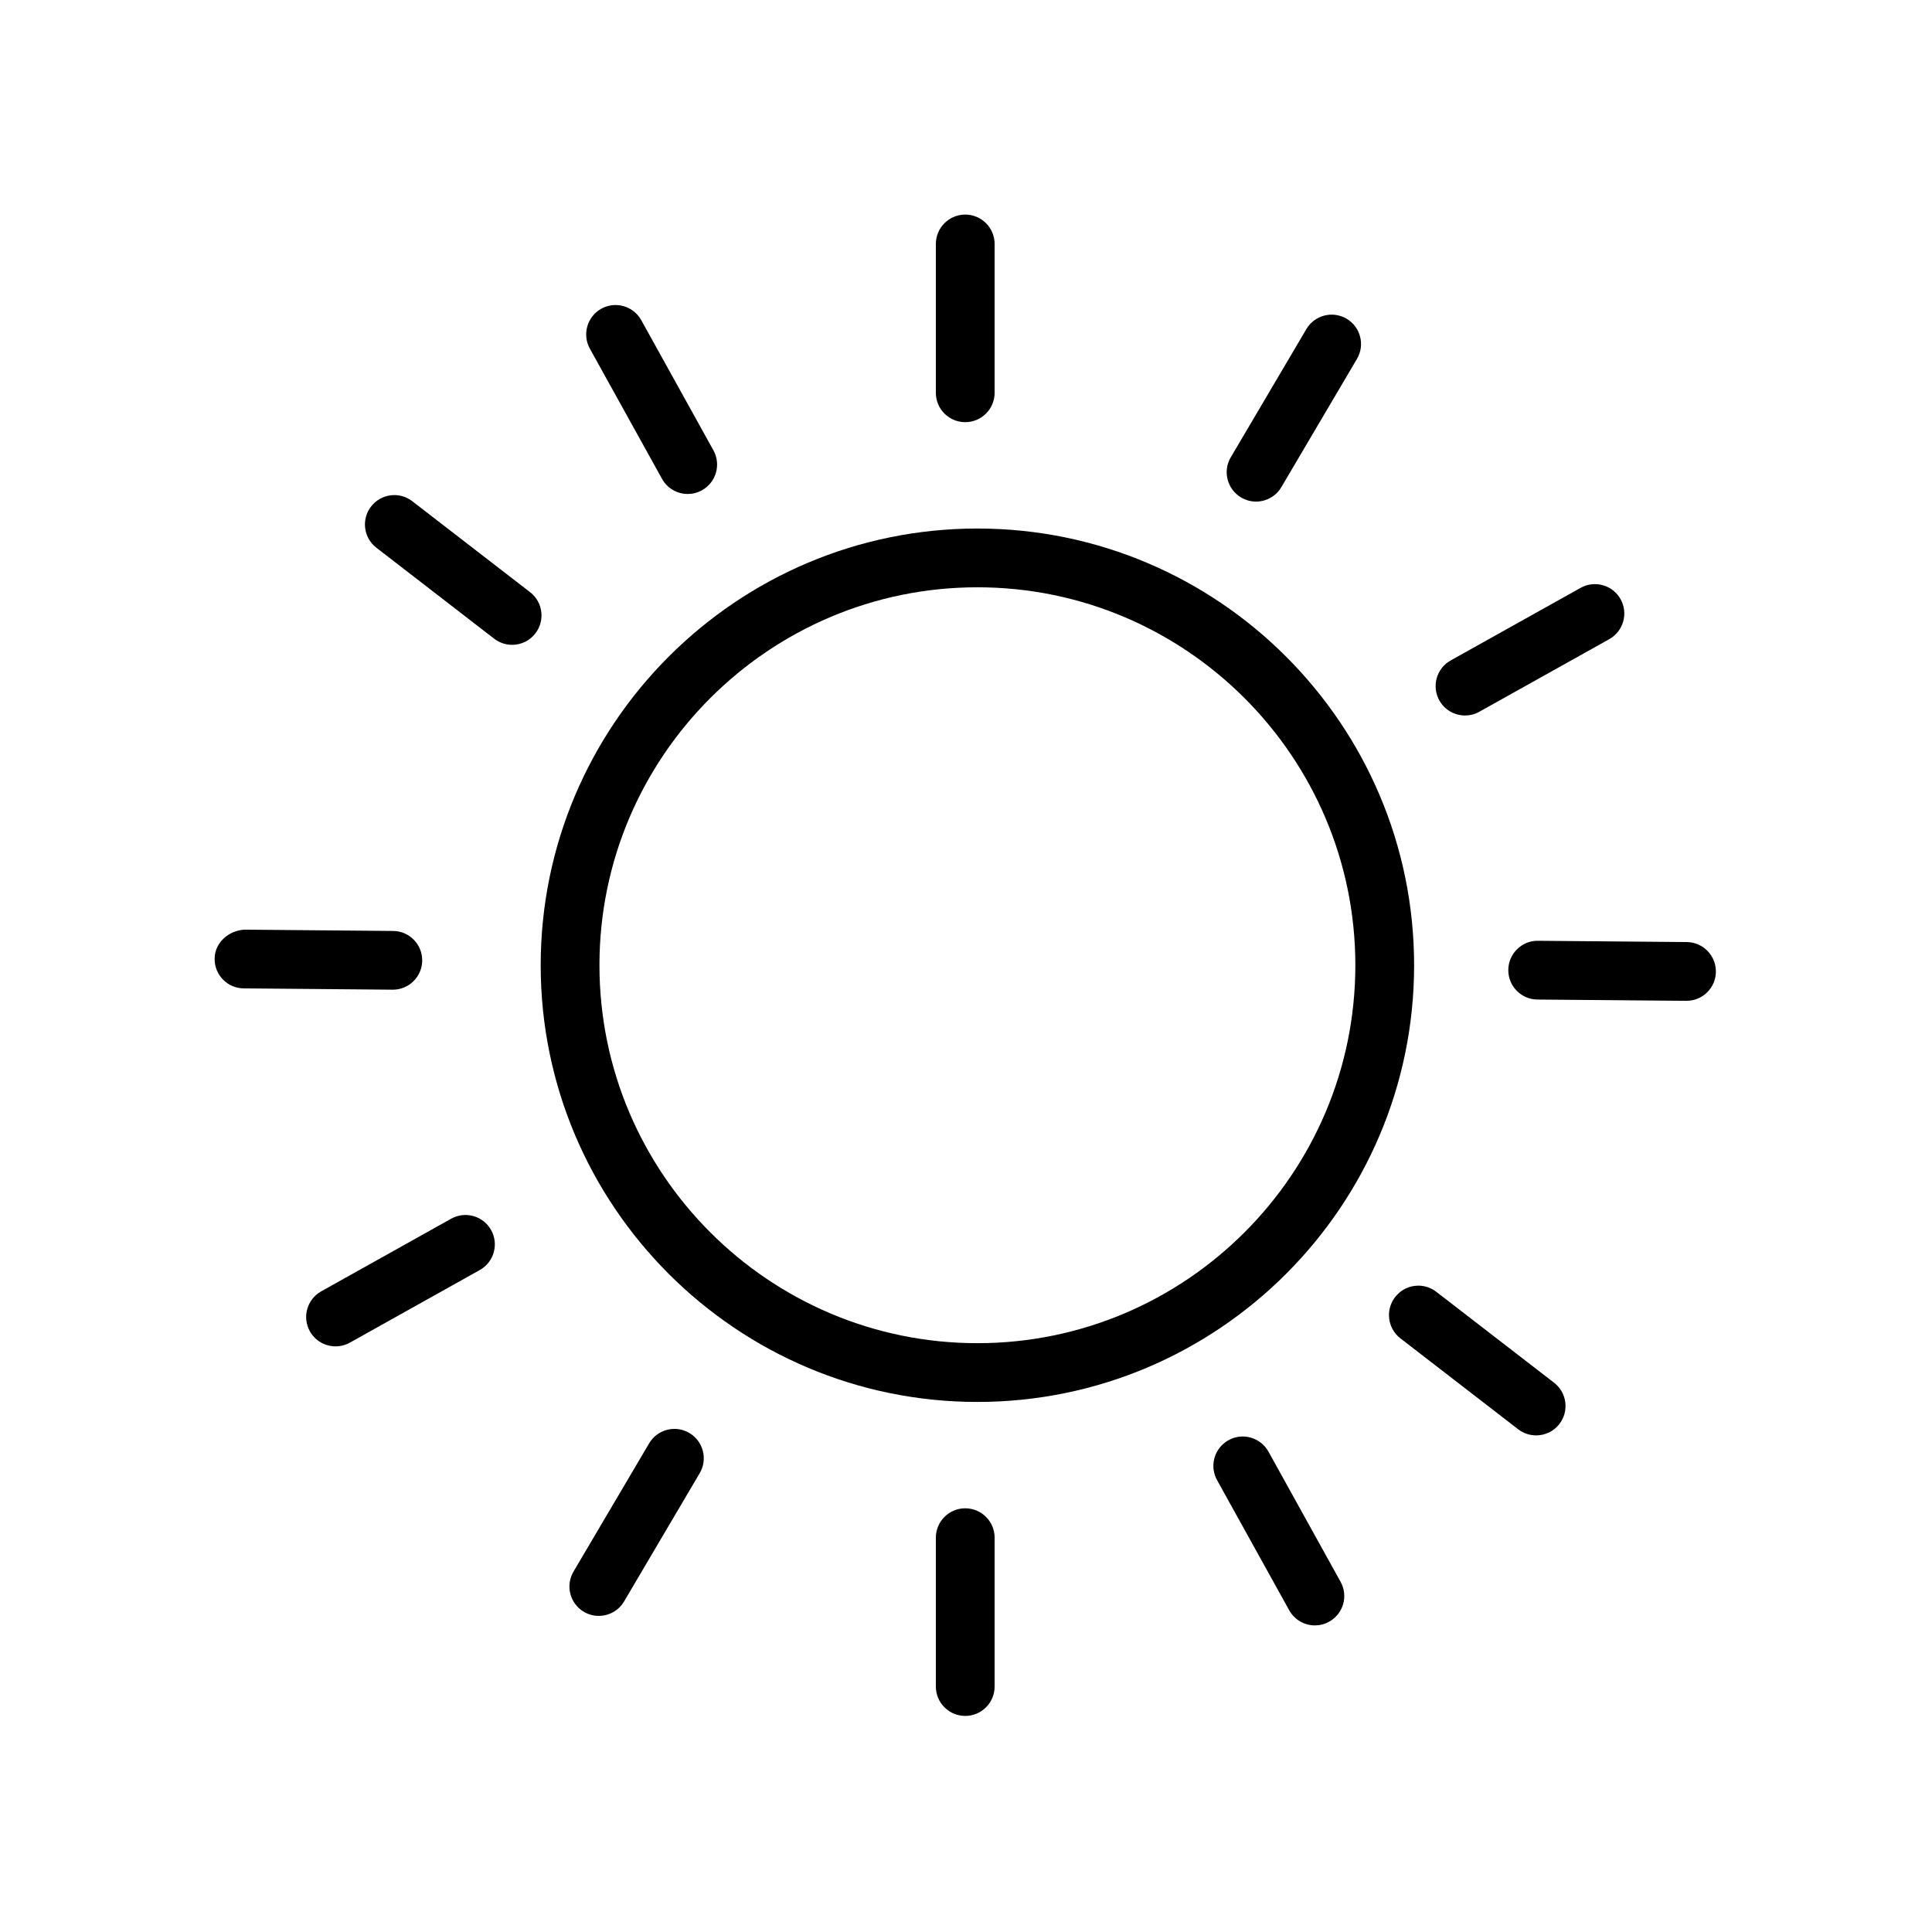
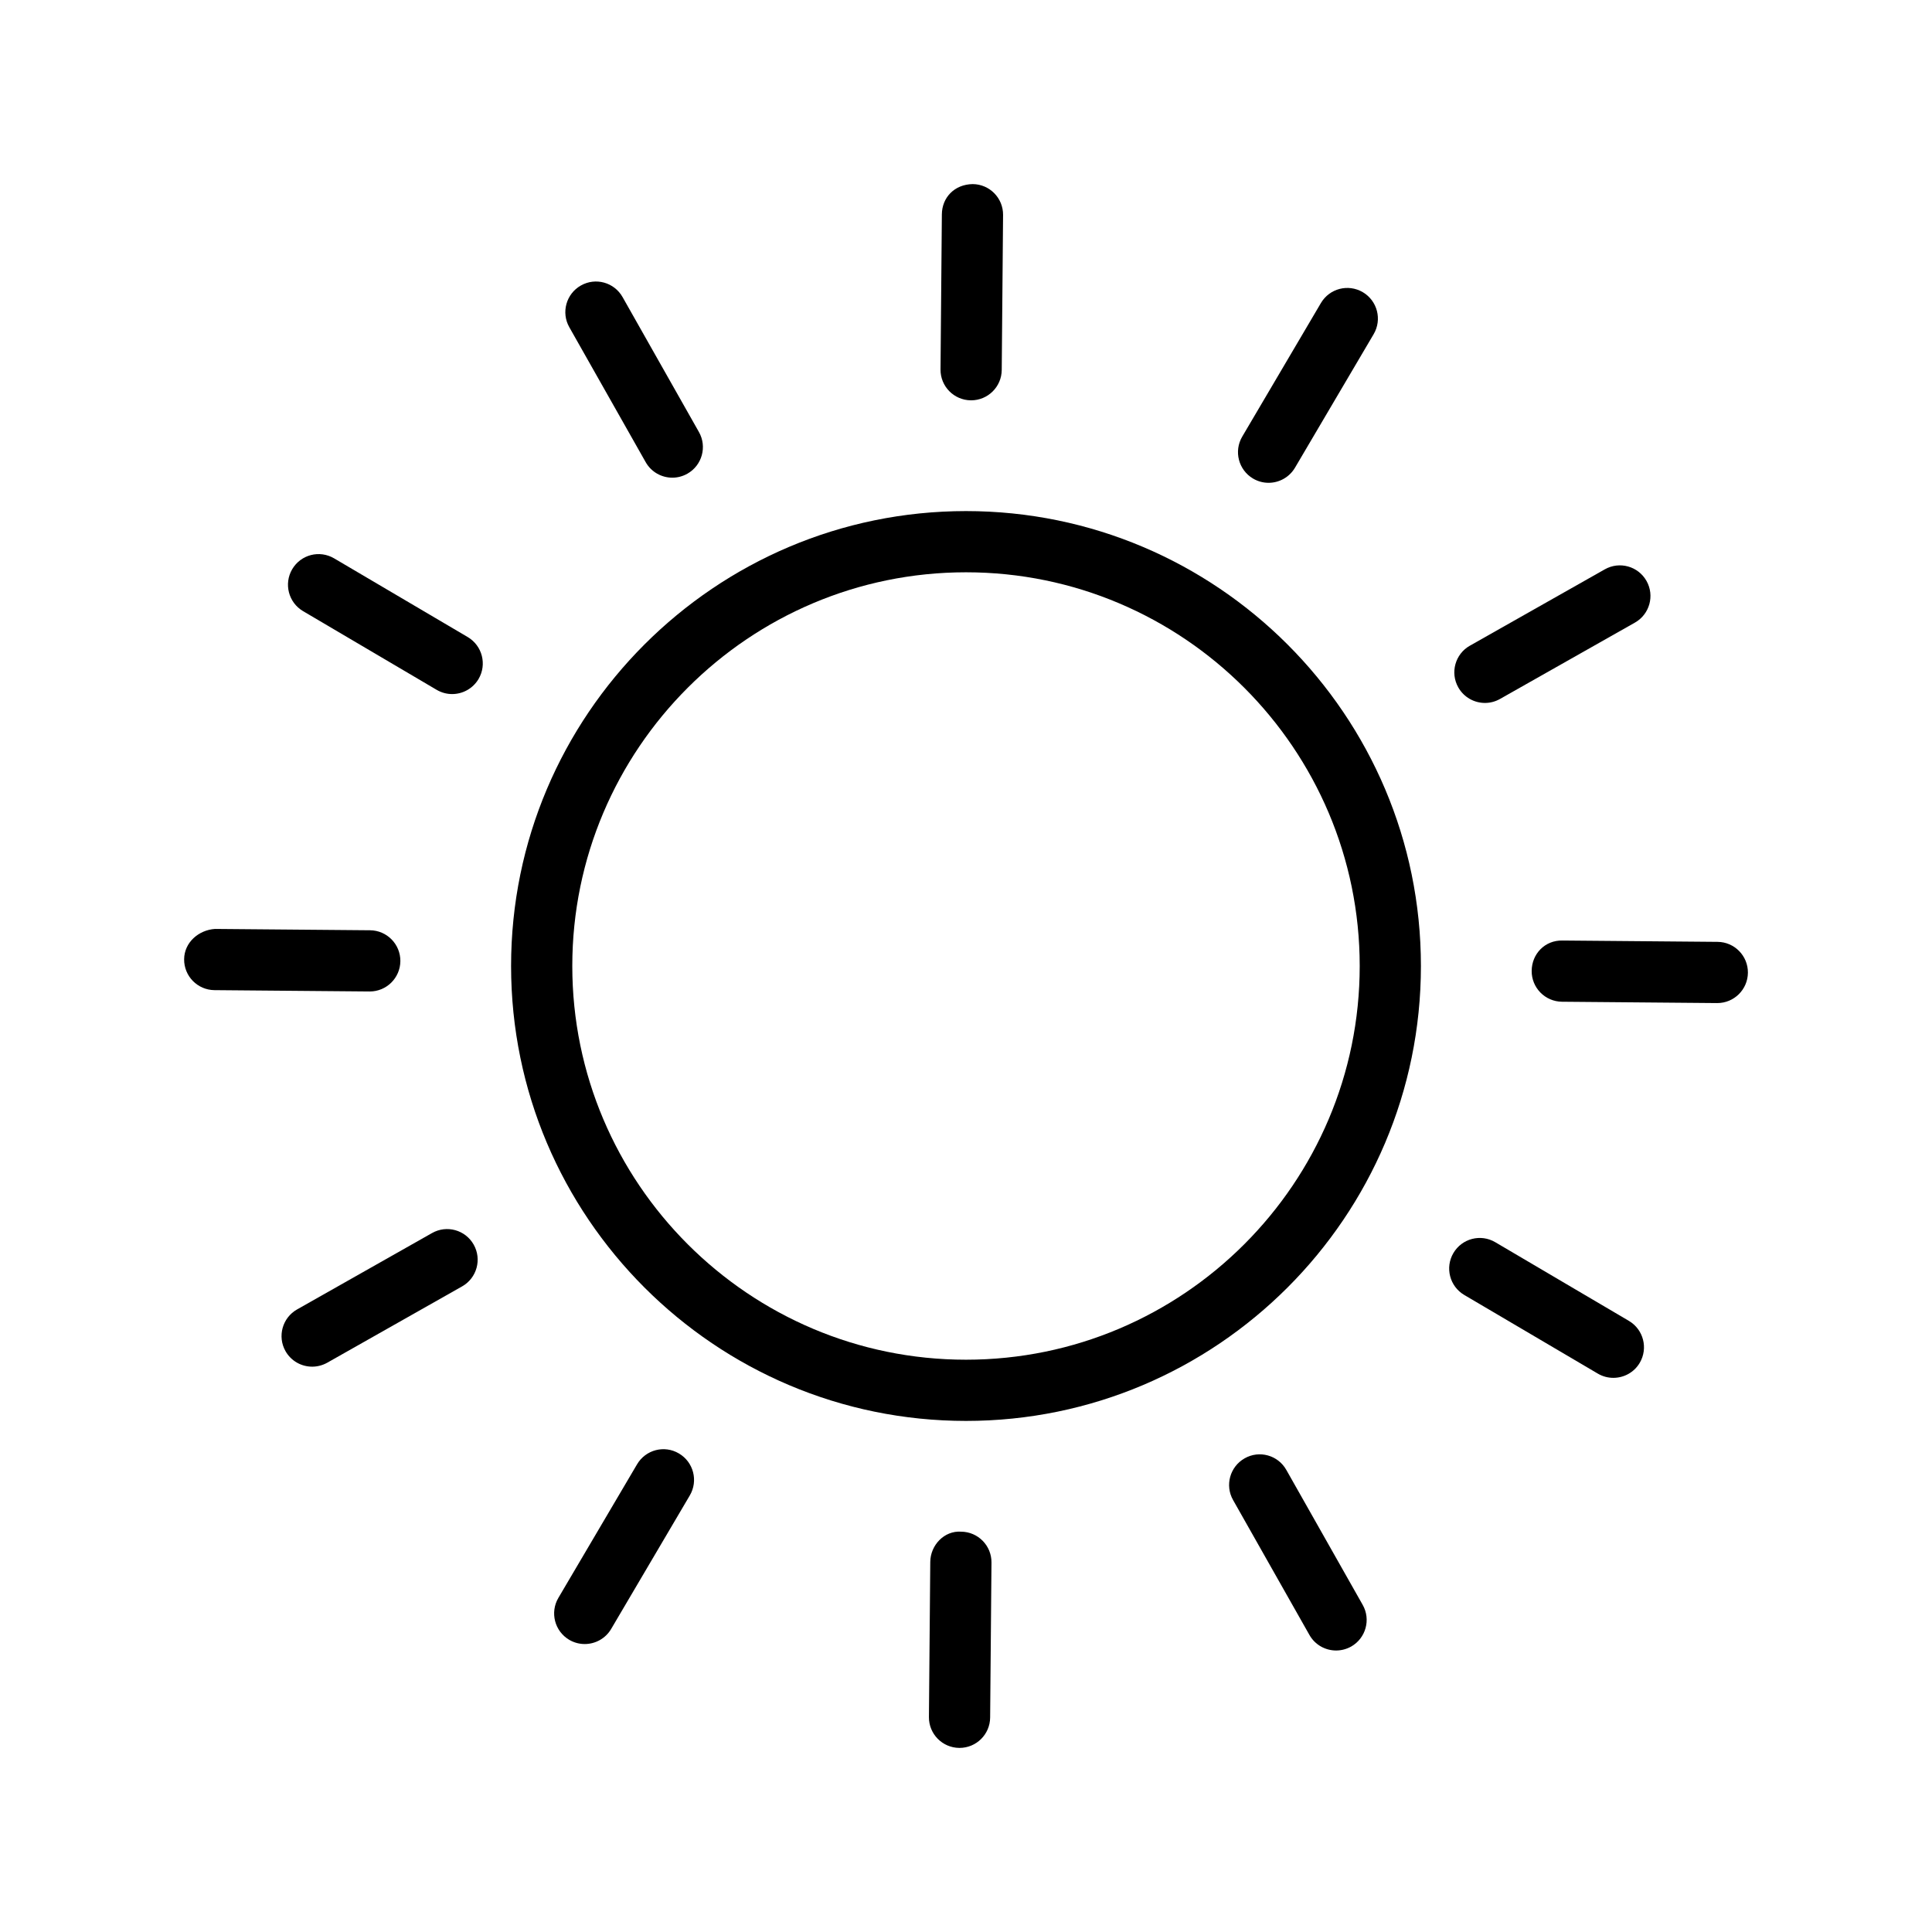
<svg xmlns="http://www.w3.org/2000/svg" version="1.1" id="Layer_1" x="0px" y="0px" viewBox="0 0 50.5 50.5" style="enable-background:new 0 0 50.5 50.5;" xml:space="preserve">
  <g>
-     <path d="M25.548,36.645c6.294,0,11.415-5.121,11.415-11.415s-5.121-11.415-11.415-11.415c-6.294,0-11.415,5.121-11.415,11.415   S19.253,36.645,25.548,36.645z M25.548,15.351c5.447,0,9.879,4.432,9.879,9.879c0,5.448-4.432,9.879-9.879,9.879   c-5.447,0-9.879-4.432-9.879-9.879C15.668,19.783,20.1,15.351,25.548,15.351z" />
-     <path d="M25.23,11.035c0.424,0,0.768-0.344,0.768-0.768V6.377c0-0.424-0.344-0.768-0.768-0.768s-0.768,0.344-0.768,0.768v3.891   C24.462,10.692,24.806,11.035,25.23,11.035z" />
-     <path d="M25.23,39.425c-0.424,0-0.768,0.344-0.768,0.768v3.891c0,0.424,0.344,0.768,0.768,0.768s0.768-0.344,0.768-0.768v-3.891   C25.998,39.769,25.654,39.425,25.23,39.425z" />
-     <path d="M17.304,12.516c0.14,0.253,0.402,0.396,0.672,0.396c0.126,0,0.254-0.031,0.372-0.097c0.371-0.206,0.505-0.673,0.3-1.044   l-1.886-3.402c-0.206-0.371-0.674-0.505-1.044-0.3c-0.371,0.206-0.505,0.673-0.3,1.044L17.304,12.516z" />
-     <path d="M33.156,37.944c-0.206-0.371-0.675-0.505-1.044-0.299c-0.371,0.205-0.505,0.673-0.3,1.043l1.886,3.402   c0.14,0.253,0.402,0.396,0.672,0.396c0.126,0,0.254-0.031,0.372-0.097c0.371-0.205,0.505-0.673,0.299-1.043L33.156,37.944z" />
-     <path d="M13.855,15.478l-3.079-2.377c-0.336-0.26-0.817-0.197-1.077,0.139c-0.259,0.336-0.197,0.818,0.139,1.077l3.079,2.378   c0.14,0.108,0.305,0.16,0.469,0.16c0.23,0,0.457-0.103,0.608-0.299C14.253,16.22,14.191,15.737,13.855,15.478z" />
-     <path d="M37.543,33.766c-0.335-0.26-0.817-0.198-1.077,0.139c-0.259,0.337-0.197,0.818,0.139,1.078l3.079,2.377   c0.14,0.108,0.305,0.159,0.469,0.159c0.23,0,0.457-0.102,0.608-0.298c0.259-0.337,0.197-0.818-0.139-1.078L37.543,33.766z" />
-     <path d="M10.268,25.869c0.421,0,0.765-0.339,0.768-0.761c0.004-0.424-0.337-0.771-0.761-0.774L6.384,24.3   c-0.407,0.026-0.771,0.337-0.774,0.761c-0.004,0.424,0.337,0.771,0.761,0.774l3.89,0.034   C10.264,25.869,10.266,25.869,10.268,25.869z" />
-     <path d="M44.089,24.624l-3.89-0.033c-0.42-0.007-0.771,0.337-0.774,0.761c-0.004,0.424,0.337,0.771,0.761,0.775l3.89,0.033   c0.002,0,0.004,0,0.007,0c0.421,0,0.765-0.339,0.768-0.761C44.854,24.975,44.513,24.628,44.089,24.624z" />
-     <path d="M11.792,31.856l-3.396,1.898c-0.37,0.207-0.503,0.675-0.296,1.045c0.141,0.251,0.402,0.393,0.671,0.393   c0.127,0,0.255-0.031,0.374-0.097l3.396-1.898c0.37-0.207,0.503-0.675,0.296-1.045C12.631,31.781,12.163,31.649,11.792,31.856z" />
-     <path d="M38.294,18.702c0.127,0,0.255-0.031,0.374-0.098l3.396-1.897c0.37-0.207,0.503-0.675,0.296-1.045   c-0.207-0.37-0.675-0.503-1.045-0.296l-3.396,1.897c-0.37,0.207-0.503,0.674-0.296,1.045C37.763,18.56,38.025,18.702,38.294,18.702   z" />
-     <path d="M18.018,37.456c-0.366-0.216-0.836-0.093-1.051,0.272l-1.976,3.351c-0.216,0.366-0.094,0.836,0.271,1.052   c0.122,0.072,0.257,0.106,0.389,0.106c0.263,0,0.519-0.135,0.662-0.378l1.976-3.351C18.505,38.142,18.383,37.672,18.018,37.456z" />
-     <path d="M32.442,13.004c0.122,0.072,0.257,0.107,0.389,0.107c0.263,0,0.519-0.135,0.662-0.378l1.976-3.351   c0.216-0.365,0.094-0.836-0.271-1.051c-0.366-0.216-0.837-0.093-1.051,0.271l-1.976,3.351   C31.955,12.317,32.077,12.788,32.442,13.004z" />
+     <g>
+       <path d="M25.25,37.141c-6.557,0-11.891-5.334-11.891-11.891s5.334-11.891,11.891-11.891s11.891,5.334,11.891,11.891    S31.807,37.141,25.25,37.141z M25.25,14.959c-5.674,0-10.291,4.617-10.291,10.291c0,5.675,4.617,10.291,10.291,10.291    s10.291-4.616,10.291-10.291C35.541,19.576,30.924,14.959,25.25,14.959z" />
+     </g>
+     <g>
+       <g>
+         <path d="M9.665,25.916c-0.002,0-0.004,0-0.007,0l-4.052-0.035c-0.442-0.004-0.797-0.365-0.793-0.807     c0.003-0.442,0.383-0.766,0.807-0.793l4.052,0.035c0.442,0.004,0.797,0.365,0.793,0.807     C10.461,25.562,10.103,25.916,9.665,25.916z" />
+       </g>
+       <g>
+         <path d="M44.888,26.219c-0.002,0-0.004,0-0.007,0l-4.052-0.035c-0.442-0.004-0.797-0.365-0.793-0.807     c0.003-0.442,0.345-0.804,0.807-0.793l4.052,0.035c0.442,0.004,0.797,0.365,0.793,0.807     C45.684,25.865,45.326,26.219,44.888,26.219z" />
+       </g>
+     </g>
+     <g>
+       <g>
+         <path d="M25.384,10.464c-0.002,0-0.004,0-0.007,0c-0.442-0.004-0.797-0.365-0.793-0.807l0.035-4.052     c0.003-0.442,0.329-0.786,0.807-0.793c0.442,0.004,0.797,0.365,0.793,0.807l-0.035,4.052     C26.18,10.111,25.822,10.464,25.384,10.464z" />
+       </g>
+       <g>
+         <path d="M25.081,45.688c-0.002,0-0.004,0-0.007,0c-0.442-0.004-0.797-0.365-0.793-0.807l0.035-4.052     c0.003-0.441,0.367-0.824,0.807-0.793c0.442,0.004,0.797,0.365,0.793,0.807l-0.035,4.052     C25.877,45.334,25.52,45.688,25.081,45.688z" />
+       </g>
+     </g>
+     <g>
+       <g>
+         <g>
+           <path d="M8.16,35.723c-0.279,0-0.55-0.146-0.697-0.405c-0.218-0.385-0.082-0.873,0.302-1.091l3.527-1.996      c0.385-0.219,0.873-0.083,1.09,0.302s0.082,0.873-0.302,1.091l-3.527,1.996C8.428,35.689,8.293,35.723,8.16,35.723z" />
+         </g>
+         <g>
+           <path d="M38.815,18.374c-0.279,0-0.55-0.146-0.697-0.406c-0.218-0.384-0.082-0.873,0.302-1.09l3.527-1.996      c0.385-0.218,0.872-0.083,1.09,0.302c0.218,0.384,0.082,0.873-0.302,1.09l-3.527,1.996      C39.084,18.34,38.949,18.374,38.815,18.374z" />
+         </g>
+       </g>
+       <g>
+         <g>
+           <path d="M17.574,12.486c-0.279,0-0.55-0.146-0.697-0.406l-1.996-3.527c-0.218-0.384-0.082-0.873,0.302-1.09      c0.385-0.219,0.872-0.083,1.09,0.302l1.996,3.527c0.218,0.384,0.082,0.873-0.302,1.09      C17.843,12.452,17.708,12.486,17.574,12.486z" />
+         </g>
+         <g>
+           <path d="M34.924,43.142c-0.279,0-0.55-0.146-0.697-0.406l-1.996-3.527c-0.218-0.384-0.082-0.872,0.302-1.09      c0.384-0.219,0.873-0.083,1.09,0.303l1.996,3.527c0.218,0.384,0.082,0.872-0.302,1.09      C35.192,43.108,35.057,43.142,34.924,43.142z" />
+         </g>
+       </g>
+     </g>
+     <g>
+       <g>
+         <path d="M15.284,42.973c-0.138,0-0.277-0.035-0.405-0.11c-0.381-0.225-0.508-0.715-0.284-1.096l2.057-3.492     c0.224-0.38,0.713-0.51,1.095-0.283c0.381,0.225,0.508,0.715,0.284,1.096l-2.057,3.492     C15.825,42.832,15.558,42.973,15.284,42.973z" />
+       </g>
+       <g>
+         <path d="M33.158,12.62c-0.138,0-0.277-0.036-0.405-0.111c-0.38-0.225-0.507-0.715-0.283-1.096l2.057-3.492     c0.224-0.38,0.712-0.509,1.096-0.283c0.38,0.225,0.507,0.715,0.283,1.096l-2.057,3.492C33.699,12.479,33.432,12.62,33.158,12.62z     " />
+       </g>
+     </g>
+     <g>
+       <g>
+         <path d="M11.818,18.142c-0.138,0-0.277-0.036-0.405-0.111l-3.492-2.057c-0.38-0.225-0.507-0.715-0.283-1.096     c0.224-0.38,0.711-0.509,1.096-0.283l3.492,2.057c0.38,0.225,0.507,0.715,0.283,1.096C12.359,18,12.093,18.142,11.818,18.142z" />
+       </g>
+       <g>
+         <path d="M42.171,36.015c-0.138,0-0.277-0.035-0.405-0.11l-3.492-2.056c-0.381-0.225-0.508-0.715-0.284-1.096     c0.223-0.38,0.713-0.509,1.095-0.283l3.492,2.056c0.381,0.225,0.508,0.715,0.284,1.096     C42.713,35.874,42.446,36.015,42.171,36.015z" />
+       </g>
+     </g>
  </g>
</svg>
